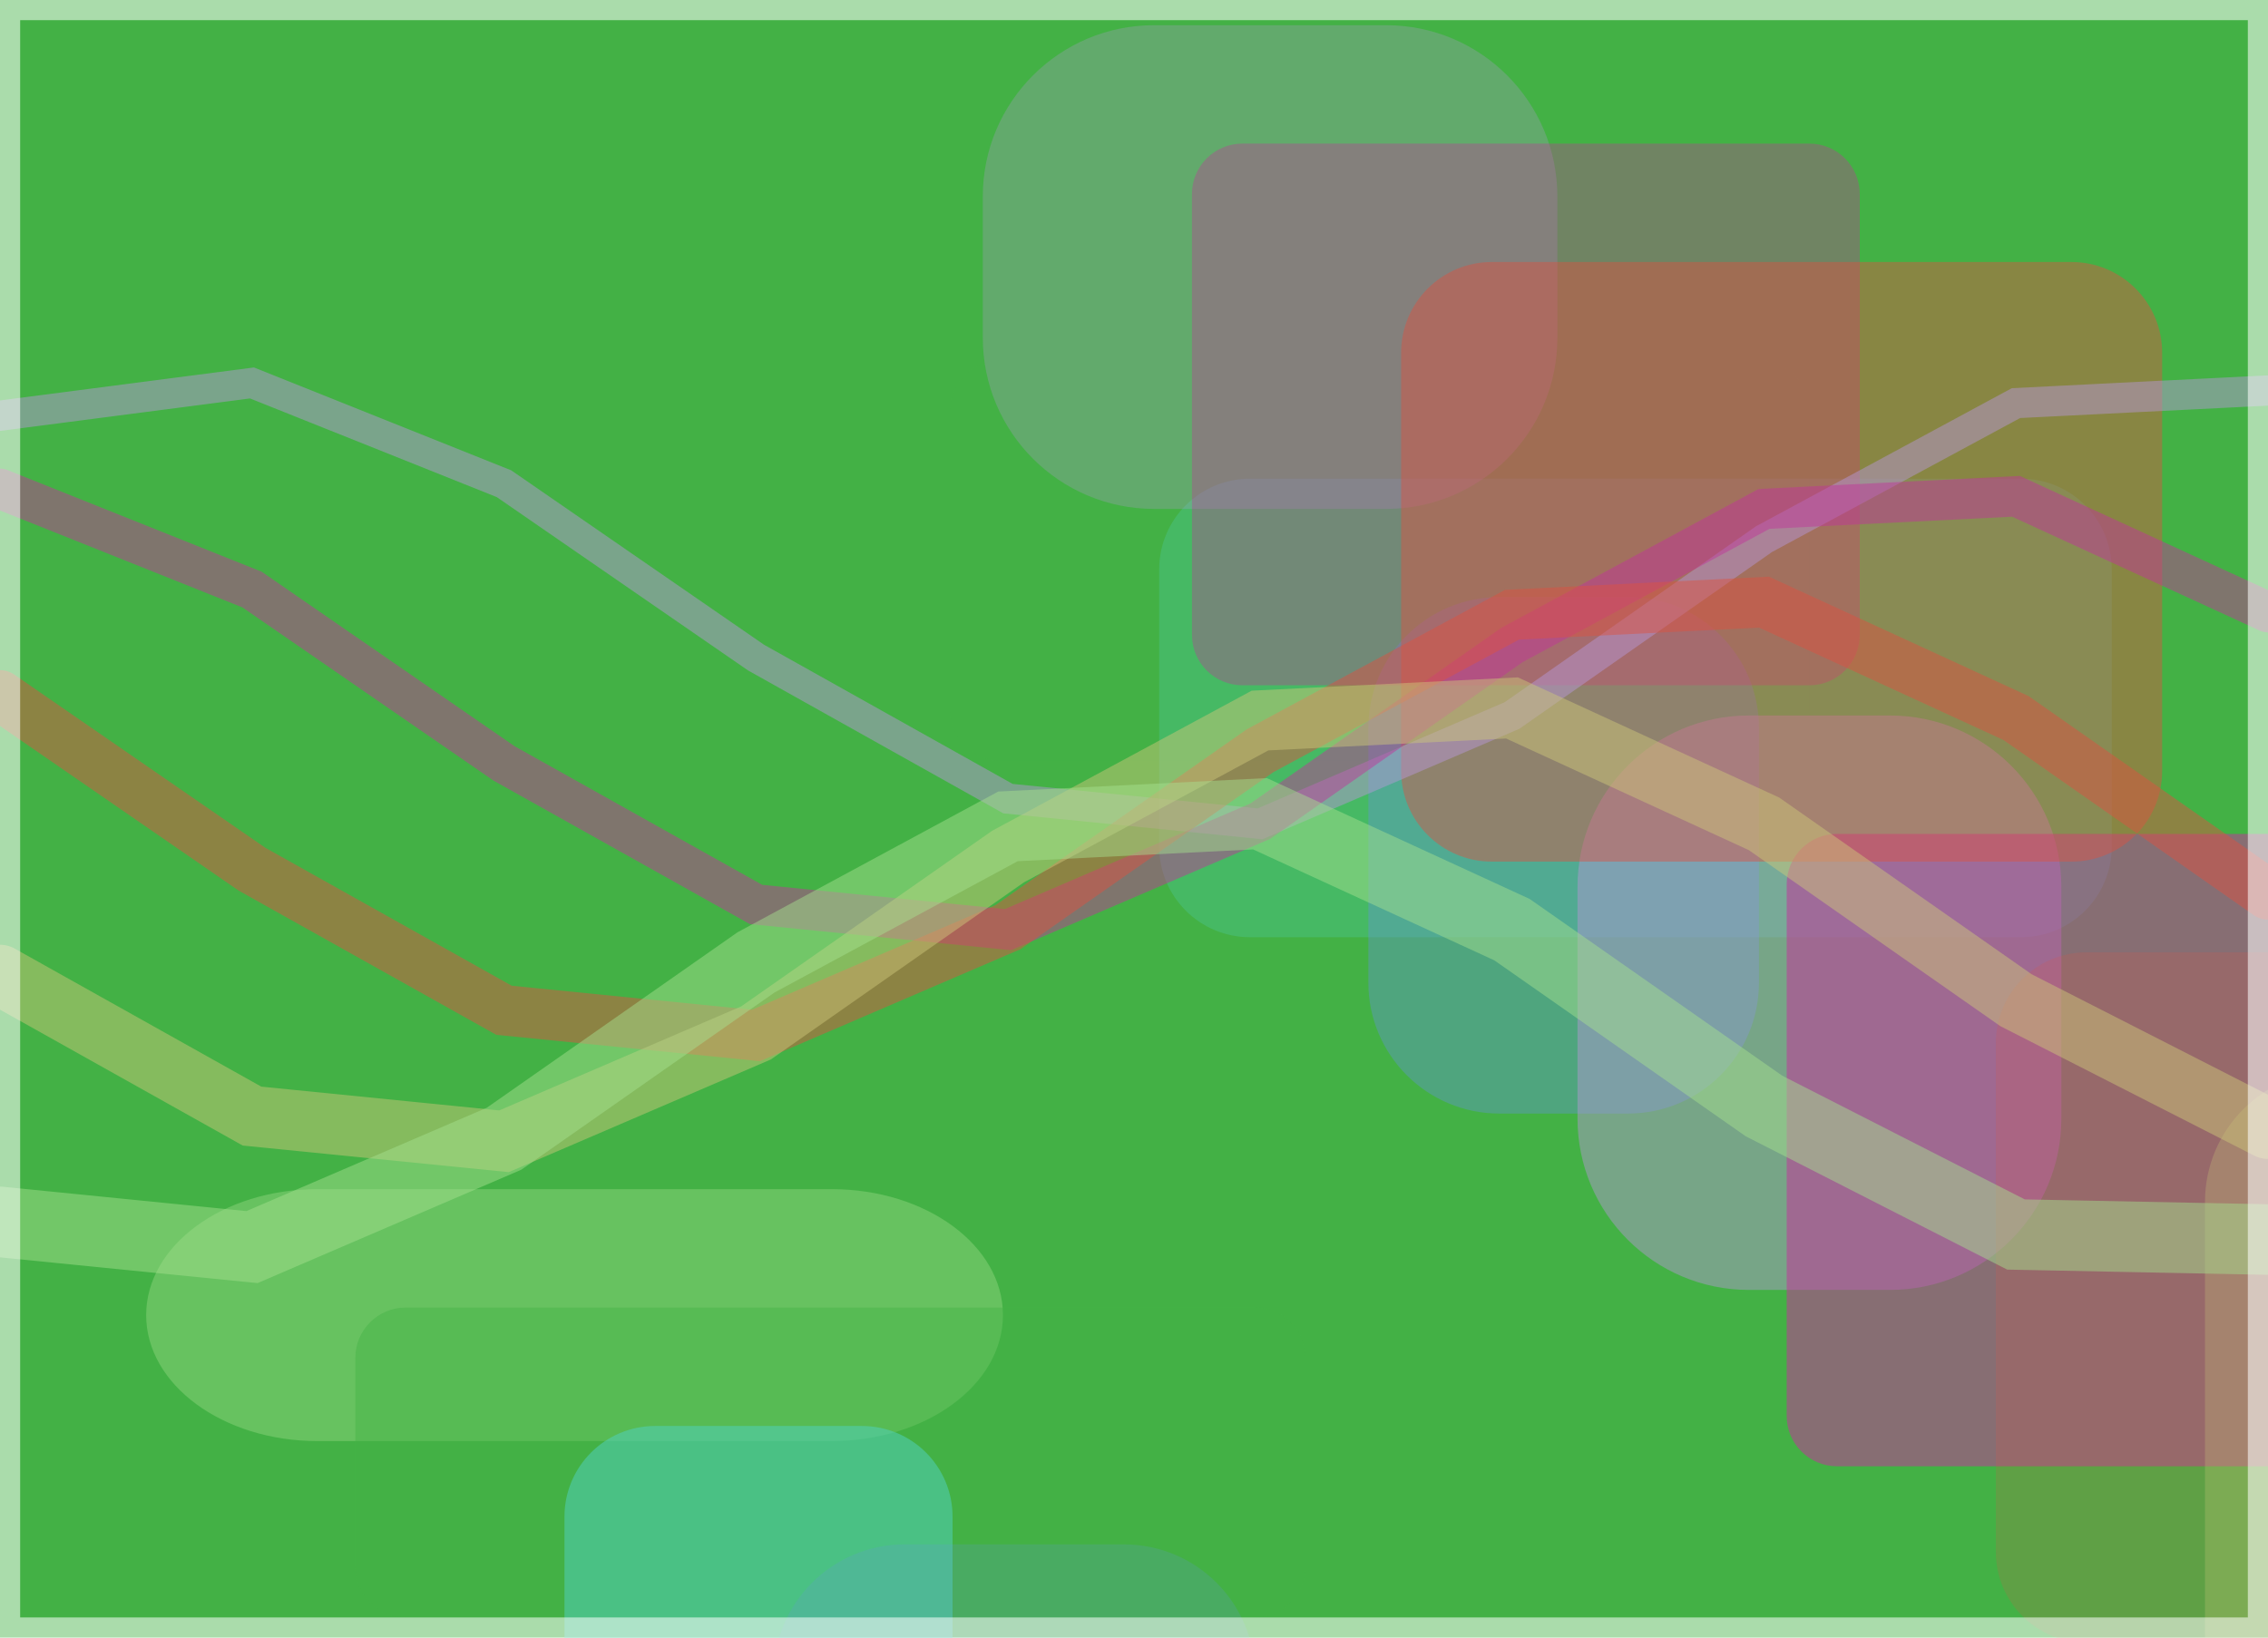
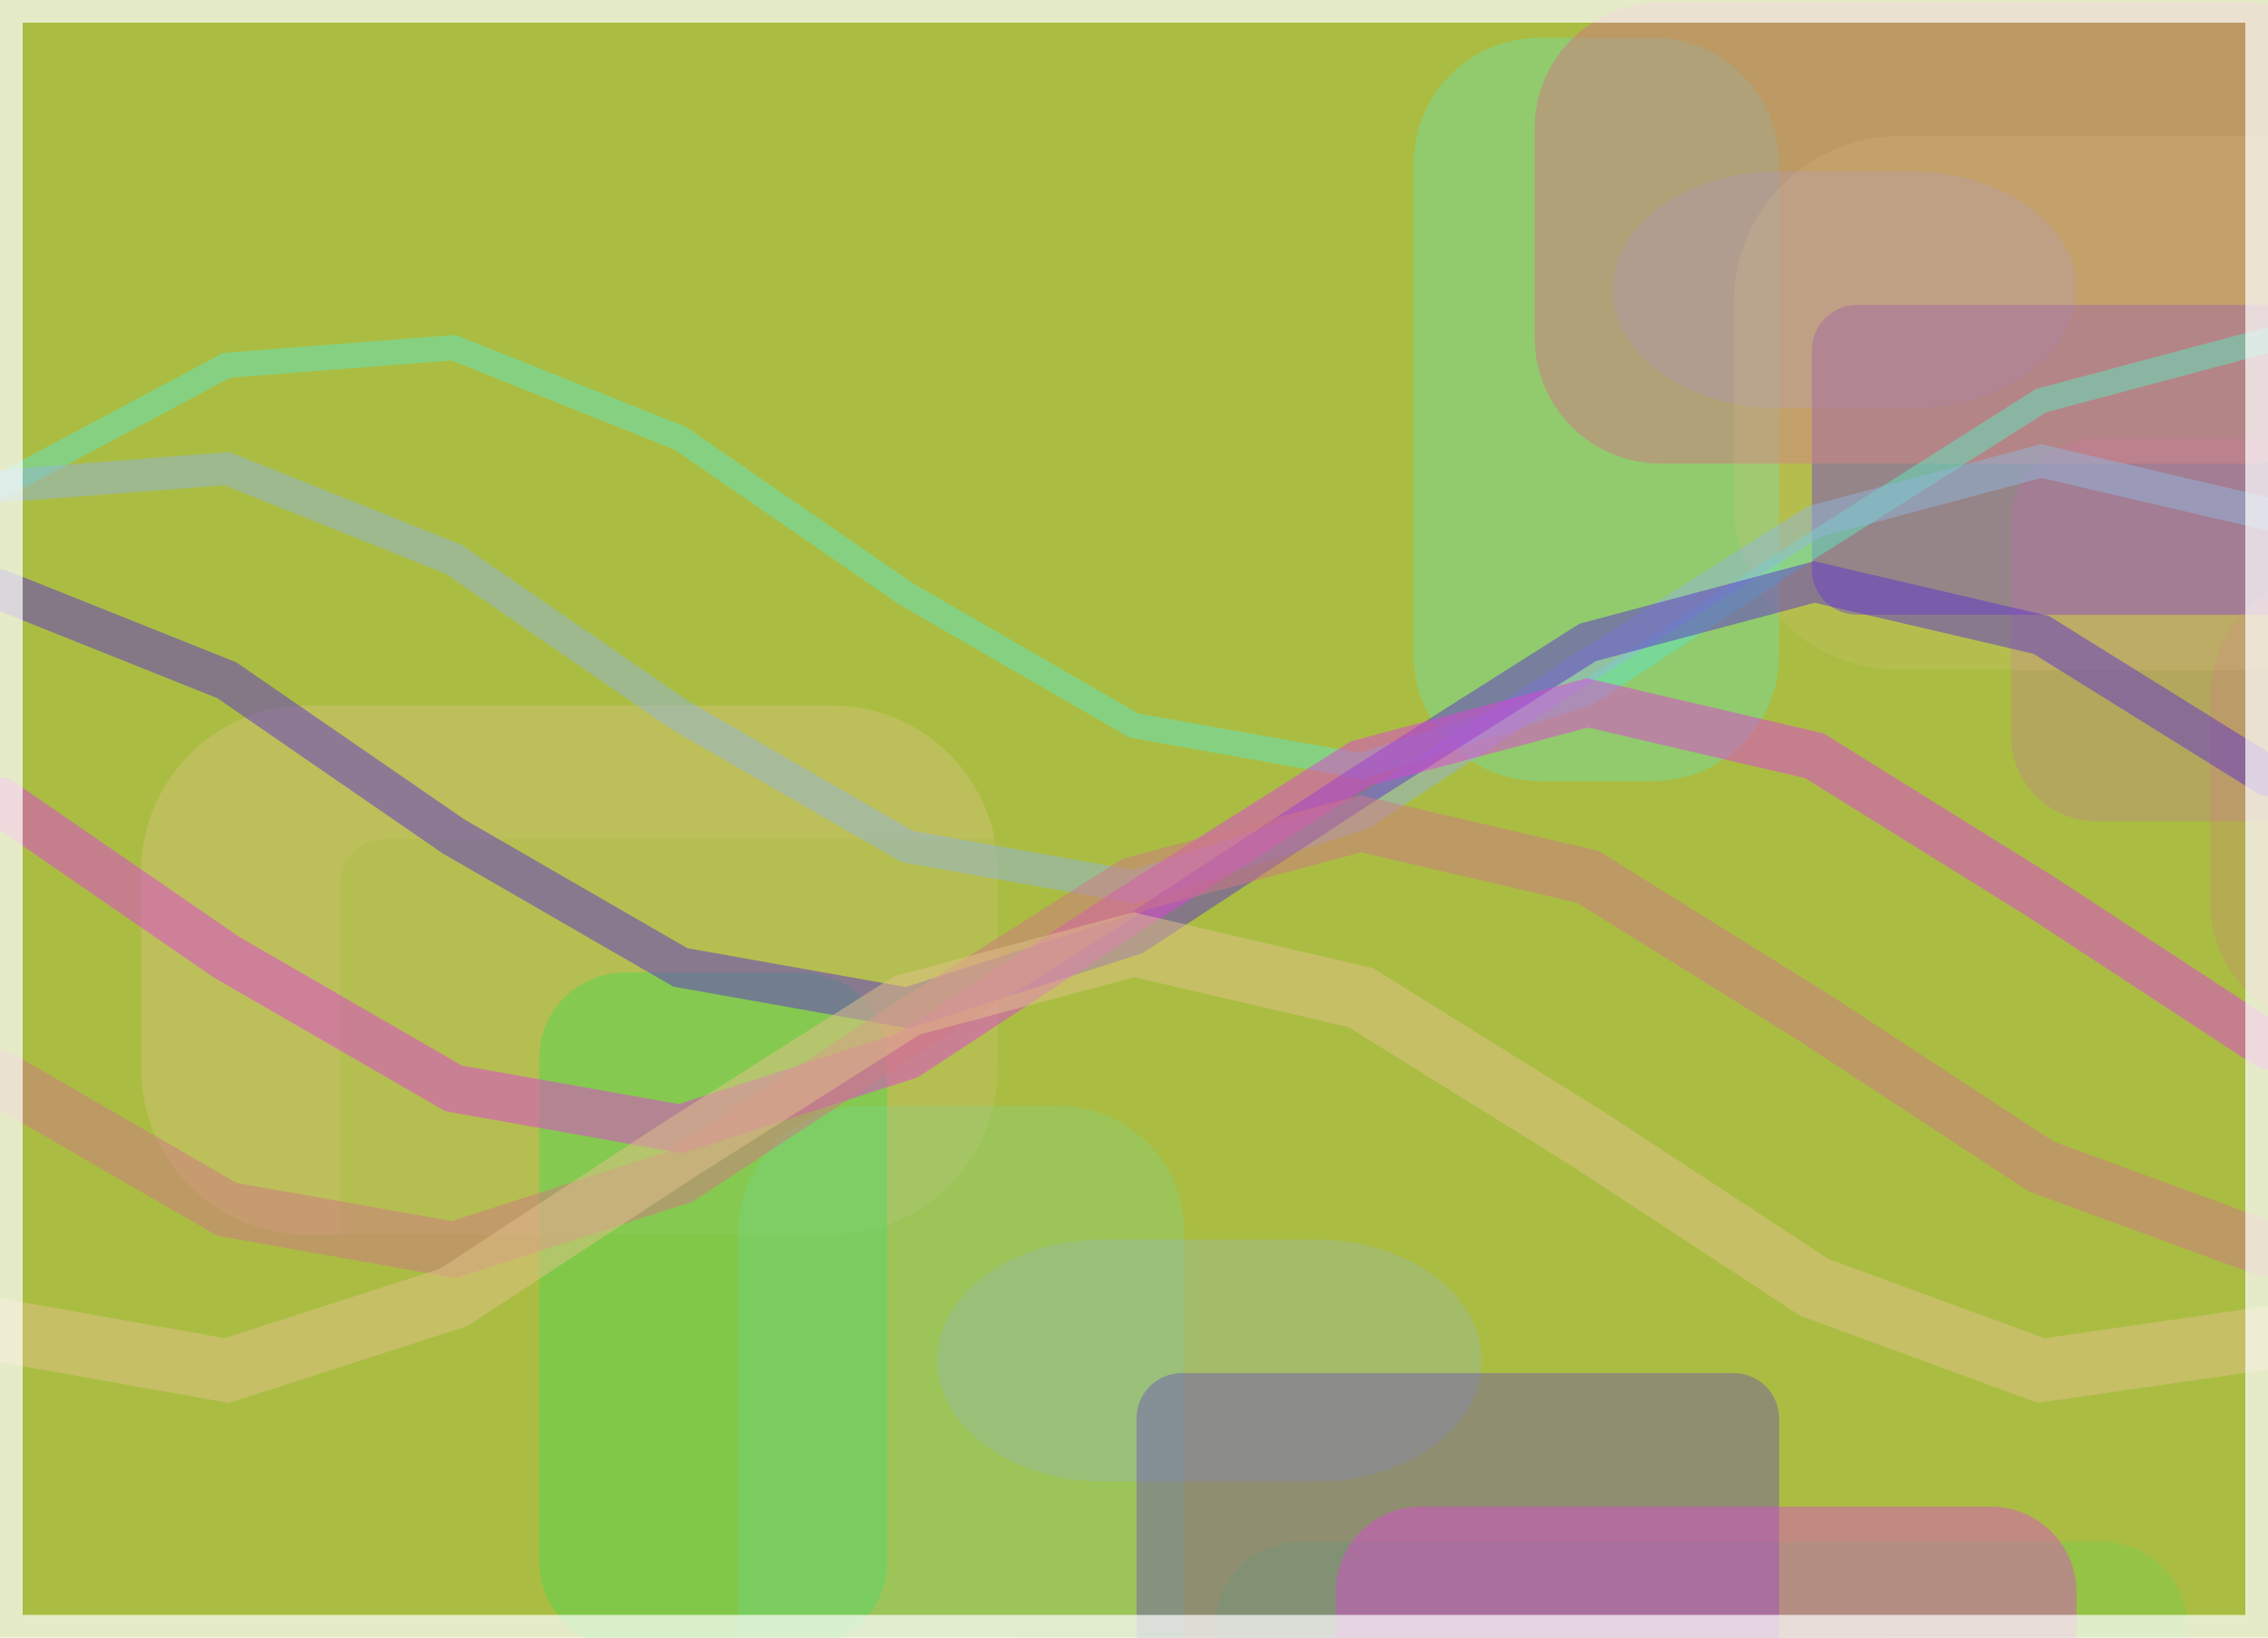
<svg xmlns="http://www.w3.org/2000/svg" viewBox="0 0 900 650" role="img" aria-label="Desert Bloom Trail abstract painting">
-   <rect width="900" height="650" fill="hsl(121, 45%, 48%)" />
-   <rect x="377" y="143" width="341" height="159" rx="20" fill="hsl(121, 45%, 48%)" opacity="0.18" />
-   <rect x="460" y="190" width="378" height="182" rx="36" fill="hsl(170, 57%, 56%)" opacity="0.27" />
-   <rect x="543" y="237" width="155" height="205" rx="52" fill="hsl(219, 69%, 64%)" opacity="0.36" />
-   <rect x="626" y="284" width="192" height="228" rx="68" fill="hsl(268, 45%, 72%)" opacity="0.45" />
-   <rect x="709" y="331" width="229" height="251" rx="20" fill="hsl(317, 57%, 48%)" opacity="0.54" />
-   <rect x="792" y="378" width="266" height="274" rx="36" fill="hsl(6, 69%, 56%)" opacity="0.18" />
-   <rect x="875" y="425" width="303" height="297" rx="52" fill="hsl(55, 45%, 64%)" opacity="0.27" />
-   <rect x="58" y="472" width="340" height="100" rx="68" fill="hsl(104, 57%, 72%)" opacity="0.36" />
-   <rect x="141" y="519" width="377" height="123" rx="20" fill="hsl(121, 45%, 48%)" opacity="0.45" />
-   <rect x="224" y="566" width="154" height="146" rx="36" fill="hsl(170, 57%, 56%)" opacity="0.54" />
-   <rect x="307" y="613" width="191" height="169" rx="52" fill="hsl(219, 69%, 64%)" opacity="0.18" />
-   <rect x="390" y="10" width="228" height="192" rx="68" fill="hsl(268, 45%, 72%)" opacity="0.27" />
-   <rect x="473" y="57" width="265" height="215" rx="20" fill="hsl(317, 57%, 48%)" opacity="0.36" />
-   <rect x="556" y="104" width="302" height="238" rx="36" fill="hsl(6, 69%, 56%)" opacity="0.45" />
-   <polyline points="0,165 100,152 200,192 300,261 400,317 500,327 600,284 700,214 800,160 900,155" fill="none" stroke="hsl(268, 45%, 72%)" stroke-width="12" opacity="0.48" stroke-linecap="round" />
-   <polyline points="0,194 100,234 200,303 300,359 400,369 500,326 600,256 700,202 800,197 900,243" fill="none" stroke="hsl(317, 57%, 48%)" stroke-width="16" opacity="0.48" stroke-linecap="round" />
-   <polyline points="0,276 100,345 200,401 300,411 400,368 500,298 600,244 700,239 800,285 900,355" fill="none" stroke="hsl(6, 69%, 56%)" stroke-width="20" opacity="0.48" stroke-linecap="round" />
-   <polyline points="0,387 100,443 200,453 300,410 400,340 500,286 600,281 700,327 800,397 900,448" fill="none" stroke="hsl(55, 45%, 64%)" stroke-width="24" opacity="0.48" stroke-linecap="round" />
-   <polyline points="0,485 100,495 200,452 300,382 400,328 500,323 600,369 700,439 800,490 900,492" fill="none" stroke="hsl(104, 57%, 72%)" stroke-width="28" opacity="0.48" stroke-linecap="round" />
-   <rect x="0" y="0" width="900" height="650" fill="none" stroke="rgba(255,255,255,.55)" stroke-width="16" />
+   <rect width="900" height="650" fill="hsl(69, 48%, 50%)" />
+   <rect x="403" y="559" width="347" height="237" rx="18" fill="hsl(69, 48%, 50%)" opacity="0.18" />
+   <rect x="482" y="612" width="386" height="266" rx="34" fill="hsl(116, 60%, 57%)" opacity="0.26" />
+   <rect x="561" y="15" width="145" height="295" rx="50" fill="hsl(163, 72%, 64%)" opacity="0.34" />
+   <rect x="640" y="68" width="184" height="94" rx="66" fill="hsl(210, 48%, 71%)" opacity="0.42" />
+   <rect x="719" y="121" width="223" height="123" rx="18" fill="hsl(257, 60%, 50%)" opacity="0.50" />
+   <rect x="798" y="174" width="262" height="152" rx="34" fill="hsl(304, 72%, 57%)" opacity="0.18" />
+   <rect x="877" y="227" width="301" height="181" rx="50" fill="hsl(351, 48%, 64%)" opacity="0.26" />
+   <rect x="56" y="280" width="340" height="210" rx="66" fill="hsl(38, 60%, 71%)" opacity="0.34" />
+   <rect x="135" y="333" width="379" height="239" rx="18" fill="hsl(69, 48%, 50%)" opacity="0.42" />
+   <rect x="214" y="386" width="138" height="268" rx="34" fill="hsl(116, 60%, 57%)" opacity="0.50" />
+   <rect x="293" y="439" width="177" height="297" rx="50" fill="hsl(163, 72%, 64%)" opacity="0.18" />
+   <rect x="372" y="492" width="216" height="96" rx="66" fill="hsl(210, 48%, 71%)" opacity="0.26" />
+   <rect x="451" y="545" width="255" height="125" rx="18" fill="hsl(257, 60%, 50%)" opacity="0.34" />
+   <rect x="530" y="598" width="294" height="154" rx="34" fill="hsl(304, 72%, 57%)" opacity="0.42" />
+   <rect x="609" y="1" width="333" height="183" rx="50" fill="hsl(351, 48%, 64%)" opacity="0.50" />
+   <rect x="688" y="54" width="372" height="212" rx="66" fill="hsl(38, 60%, 71%)" opacity="0.18" />
+   <polyline points="0,193 90,145 180,138 270,174 360,236 450,288 540,304 630,275 720,216 810,159 900,135" fill="none" stroke="hsl(163, 72%, 64%)" stroke-width="10" opacity="0.5" stroke-linecap="round" />
+   <polyline points="0,193 90,186 180,222 270,284 360,336 450,352 540,323 630,264 720,207 810,183 900,204" fill="none" stroke="hsl(210, 48%, 71%)" stroke-width="13" opacity="0.5" stroke-linecap="round" />
+   <polyline points="0,234 90,270 180,332 270,384 360,400 450,371 540,312 630,255 720,231 810,252 900,308" fill="none" stroke="hsl(257, 60%, 50%)" stroke-width="16" opacity="0.5" stroke-linecap="round" />
+   <polyline points="0,318 90,380 180,432 270,448 360,419 450,360 540,303 630,279 720,300 810,356 900,415" fill="none" stroke="hsl(304, 72%, 57%)" stroke-width="19" opacity="0.5" stroke-linecap="round" />
+   <polyline points="0,428 90,480 180,496 270,467 360,408 450,351 540,327 630,348 720,404 810,463 900,496" fill="none" stroke="hsl(351, 48%, 64%)" stroke-width="22" opacity="0.5" stroke-linecap="round" />
+   <polyline points="0,528 90,544 180,515 270,456 360,399 450,375 540,396 630,452 720,511 810,544 900,531" fill="none" stroke="hsl(38, 60%, 71%)" stroke-width="25" opacity="0.5" stroke-linecap="round" />
+   <rect x="0" y="0" width="900" height="650" fill="none" stroke="rgba(255,255,255,.7)" stroke-width="18" />
</svg>
